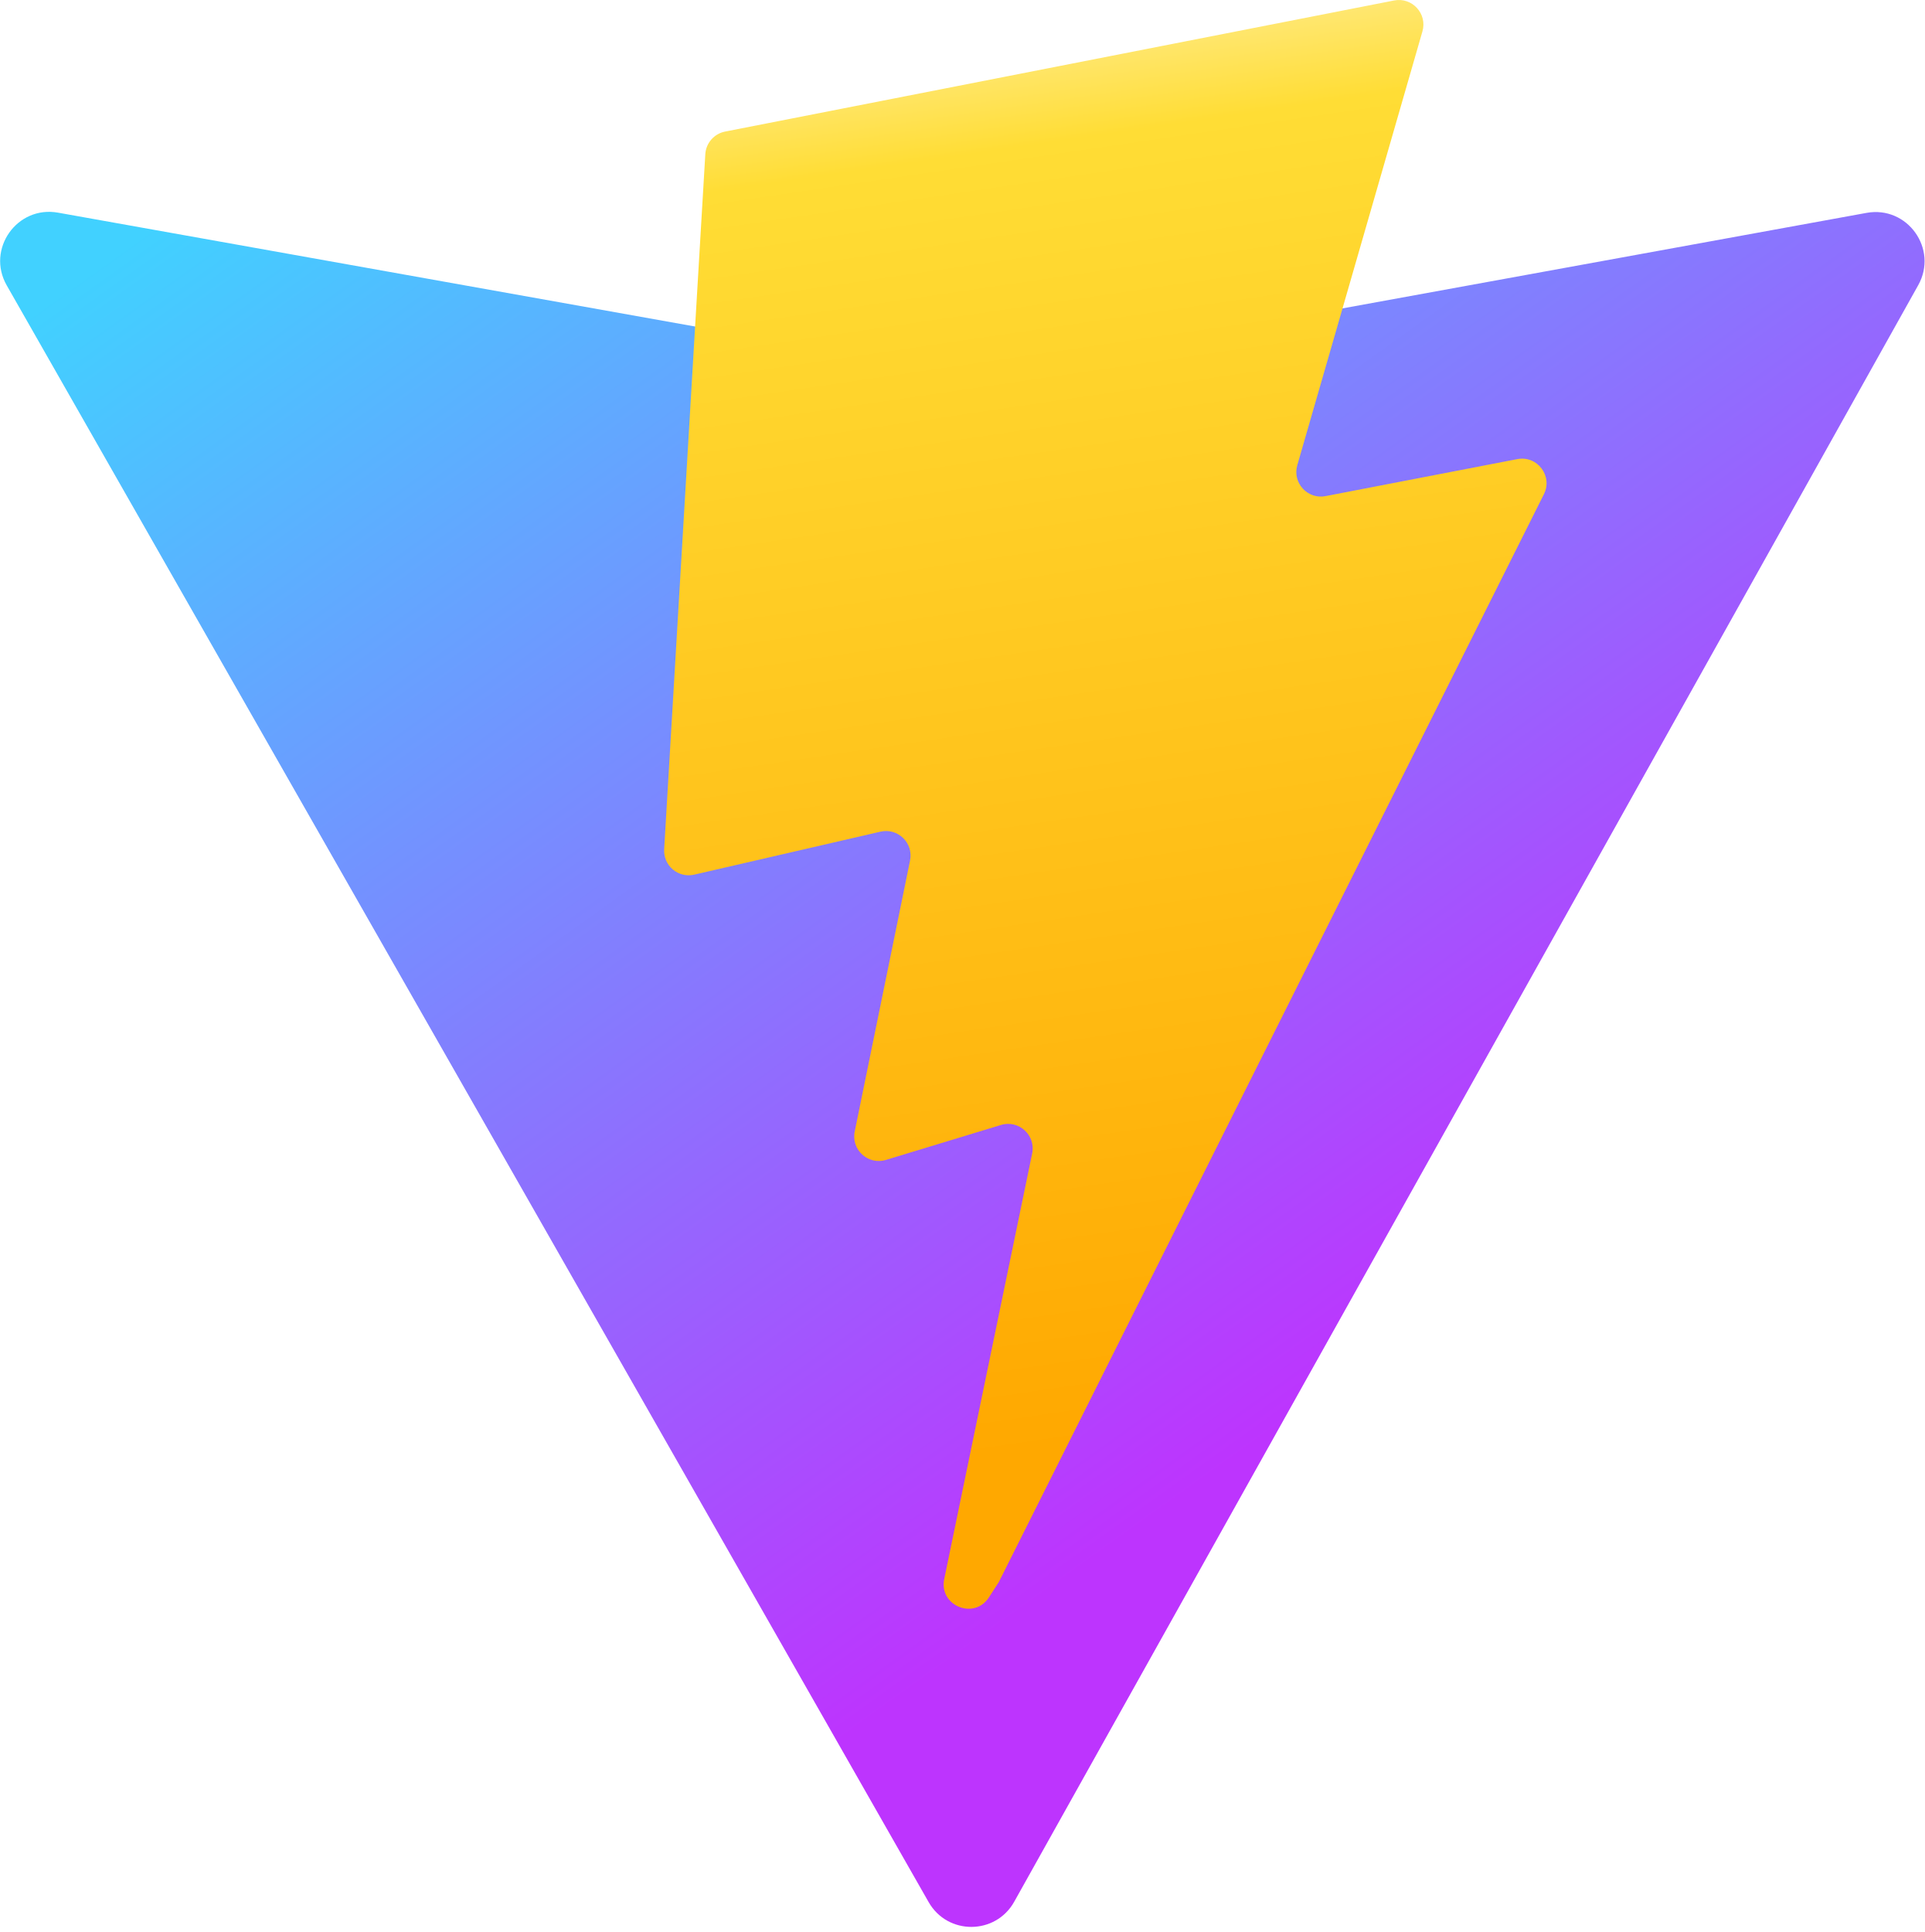
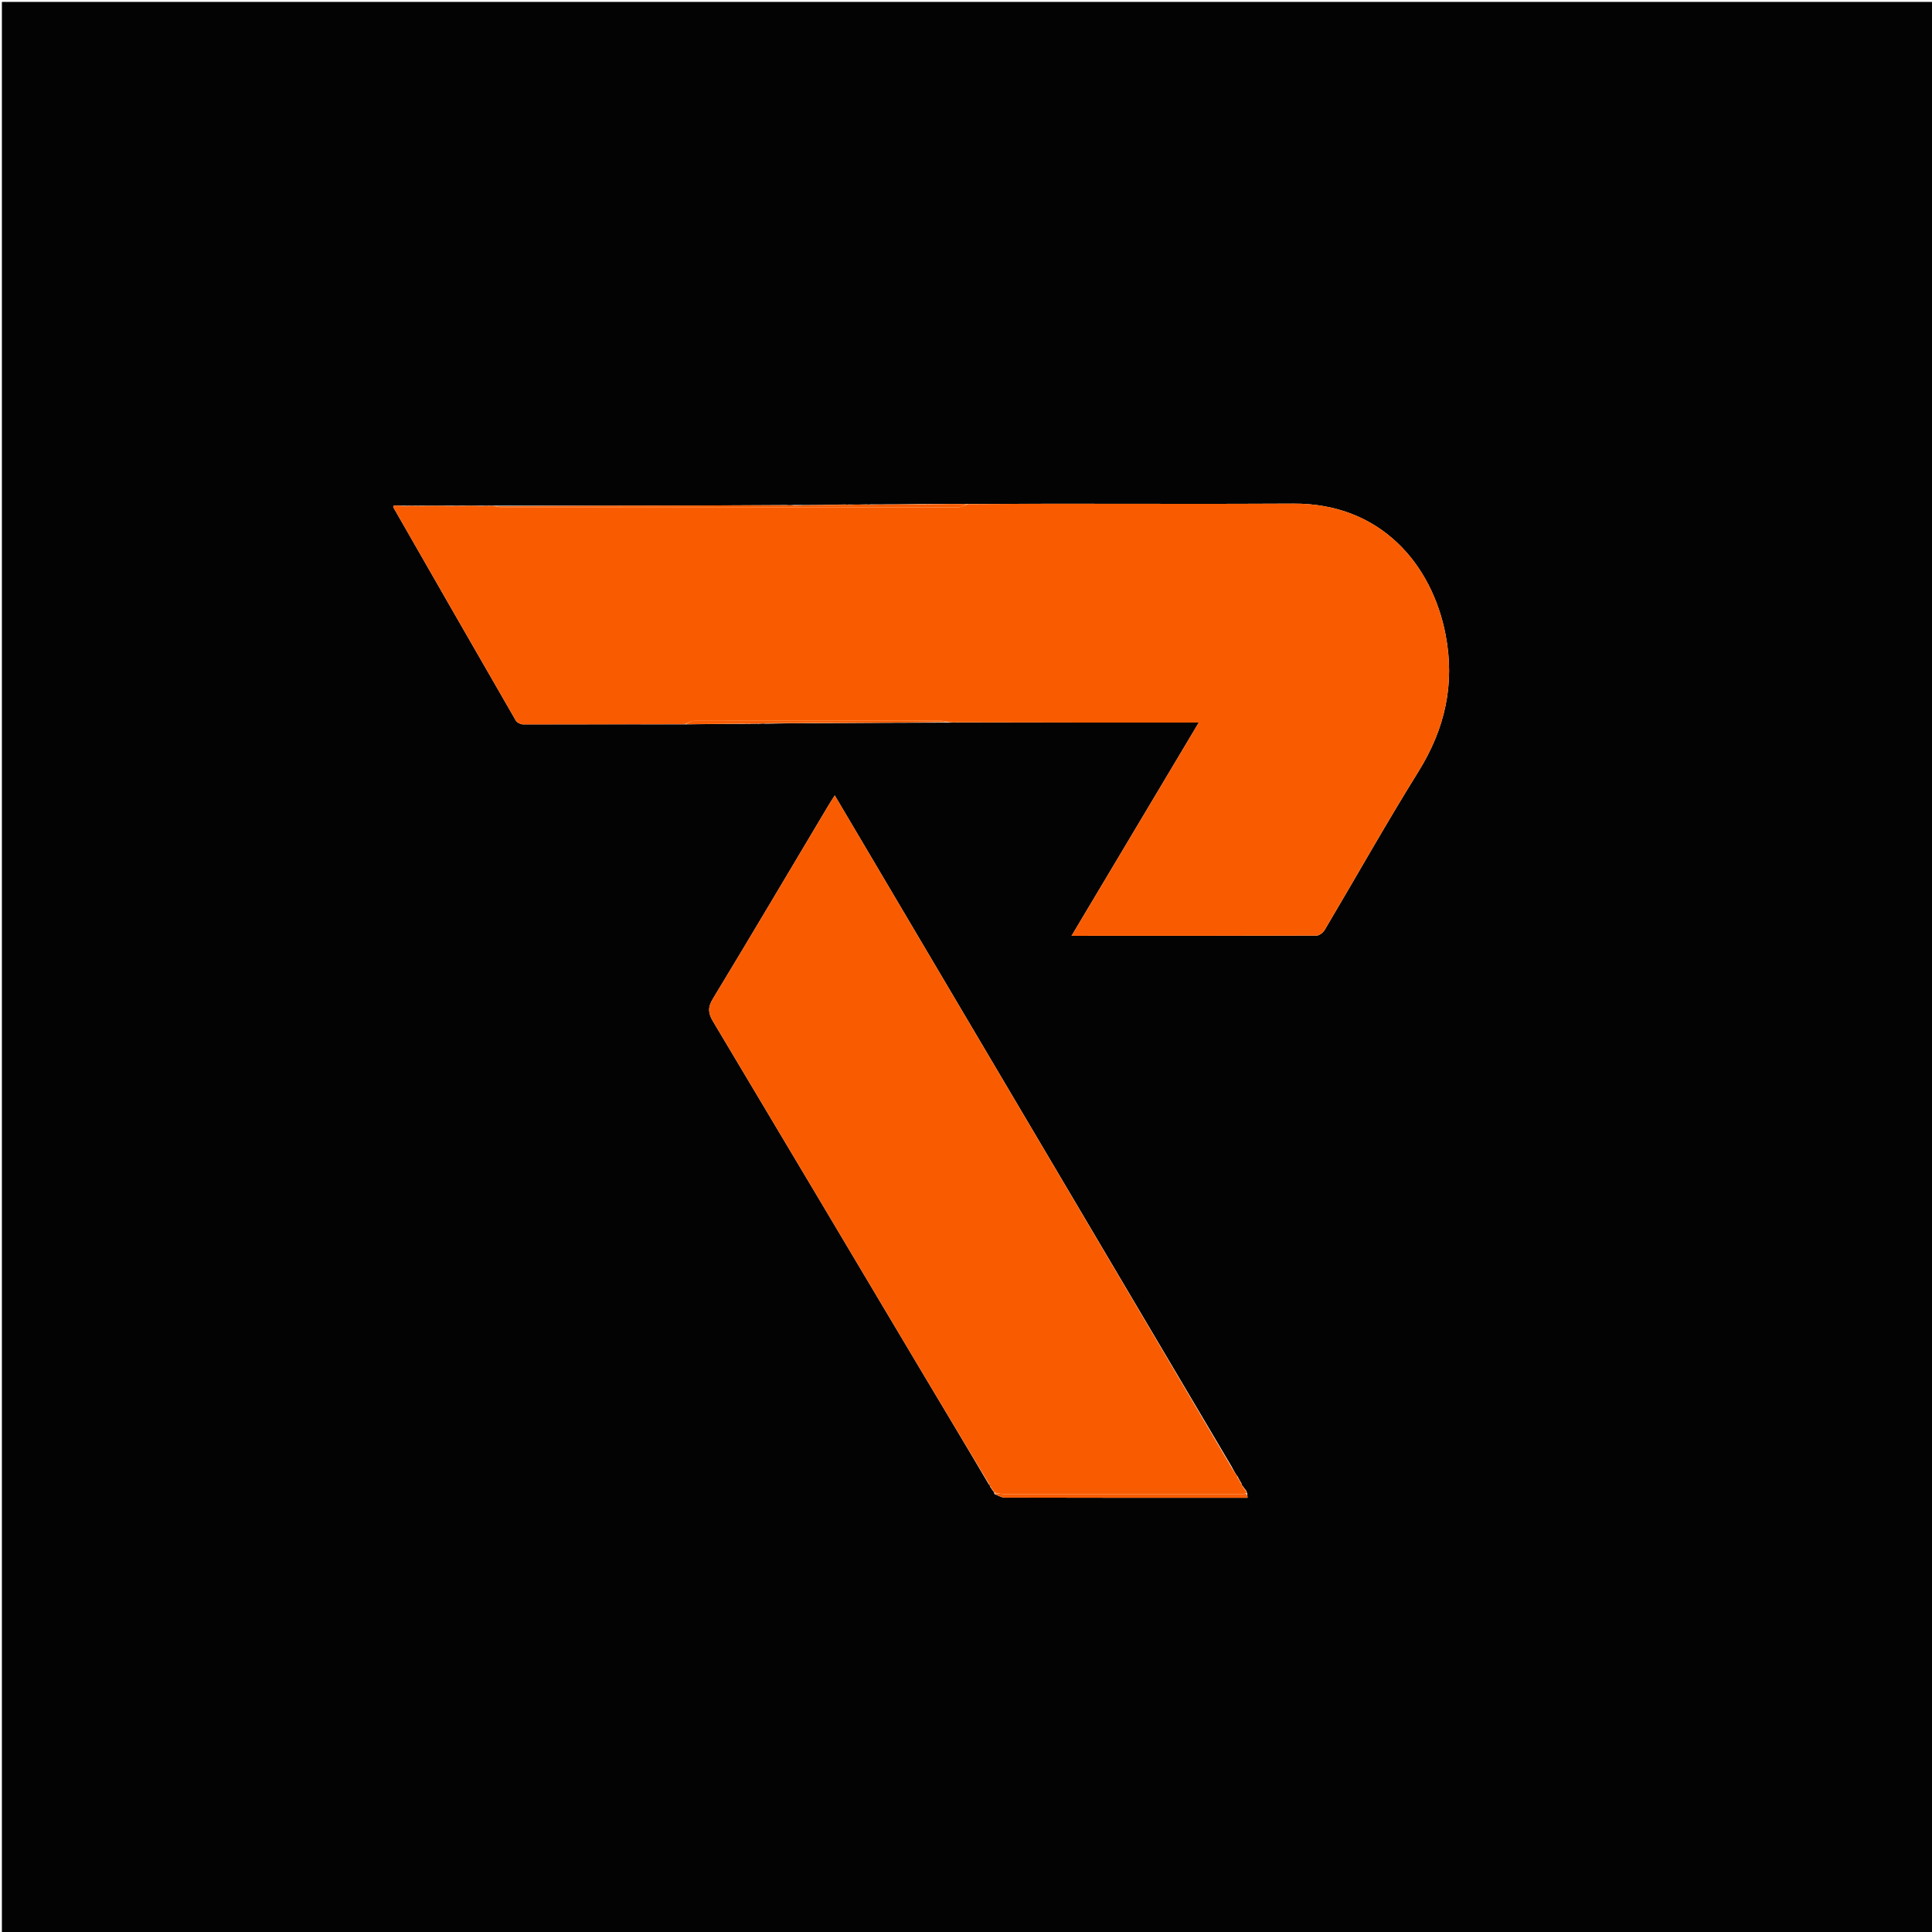
- <svg xmlns="http://www.w3.org/2000/svg" aria-hidden="true" role="img" class="iconify iconify--logos" width="31.88" height="32" preserveAspectRatio="xMidYMid meet" viewBox="0 0 256 257">
-   <defs>
-     <linearGradient id="IconifyId1813088fe1fbc01fb466" x1="-.828%" x2="57.636%" y1="7.652%" y2="78.411%">
-       <stop offset="0%" stop-color="#41D1FF" />
-       <stop offset="100%" stop-color="#BD34FE" />
-     </linearGradient>
-     <linearGradient id="IconifyId1813088fe1fbc01fb467" x1="43.376%" x2="50.316%" y1="2.242%" y2="89.03%">
-       <stop offset="0%" stop-color="#FFEA83" />
-       <stop offset="8.333%" stop-color="#FFDD35" />
-       <stop offset="100%" stop-color="#FFA800" />
-     </linearGradient>
-   </defs>
-   <path fill="url(#IconifyId1813088fe1fbc01fb466)" d="M255.153 37.938L134.897 252.976c-2.483 4.44-8.862 4.466-11.382.048L.875 37.958c-2.746-4.814 1.371-10.646 6.827-9.67l120.385 21.517a6.537 6.537 0 0 0 2.322-.004l117.867-21.483c5.438-.991 9.574 4.796 6.877 9.62Z" />
-   <path fill="url(#IconifyId1813088fe1fbc01fb467)" d="M185.432.063L96.44 17.501a3.268 3.268 0 0 0-2.634 3.014l-5.474 92.456a3.268 3.268 0 0 0 3.997 3.378l24.777-5.718c2.318-.535 4.413 1.507 3.936 3.838l-7.361 36.047c-.495 2.426 1.782 4.5 4.151 3.78l15.304-4.649c2.372-.72 4.652 1.36 4.15 3.788l-11.698 56.621c-.732 3.542 3.979 5.473 5.943 2.437l1.313-2.028l72.516-144.72c1.215-2.423-.88-5.186-3.54-4.672l-25.505 4.922c-2.396.462-4.435-1.77-3.759-4.114l16.646-57.705c.677-2.35-1.37-4.583-3.769-4.113Z" />
+ <svg xmlns="http://www.w3.org/2000/svg" version="1.1" id="Layer_1" x="0px" y="0px" width="100%" viewBox="0 0 1024 1024" enable-background="new 0 0 1024 1024" xml:space="preserve">
+   <path fill="#030303" opacity="1" stroke="none" d=" M655,1025   C436.667,1025 218.833,1025 1,1025   C1,683.667 1,342.333 1,1   C342.333,1 683.667,1 1025,1   C1025,342.333 1025,683.667 1025,1025   C901.833,1025 778.667,1025 655,1025  M524.733,787.212   C524.733,787.212 524.505,787.296 524.743,787.916   C525.461,788.984 526.179,790.051 526.927,791.051   C526.927,791.051 526.856,791.072 527.044,791.853   C528.865,792.521 530.685,793.768 532.508,793.773   C574.258,793.887 616.008,793.865 657.757,793.868   C658.922,793.868 660.086,793.867 661.25,793.866   C661.162,793.136 661.075,792.407 660.998,791.333   C660.998,791.333 660.804,791.049 660.658,790.32   C659.811,789.162 658.965,788.005 658.113,786.917   C658.113,786.917 658.184,786.918 658.057,786.296   C657.32,785.06 656.583,783.823 655.827,782.312   C655.827,782.312 655.584,782.183 655.254,781.658   C654.5,780.44 653.746,779.222 652.815,777.333   C582.779,658.895 512.744,540.458 442.448,421.58   C441.135,423.658 440.041,425.306 439.03,427.002   C418.661,461.17 398.417,495.413 377.802,529.432   C375.052,533.97 375.337,537.061 377.888,541.328   C414.382,602.386 450.713,663.541 487.12,724.651   C499.329,745.146 511.642,765.579 524.014,786.625   C524.281,786.897 524.548,787.17 524.733,787.212  M431.387,383.355   C455.248,383.188 479.108,383.021 503.771,382.988   C504.853,382.944 505.935,382.899 507.496,382.964   C507.496,382.964 507.974,382.851 508.906,382.984   C550.987,382.984 593.068,382.984 635.371,382.984   C612.946,420.571 590.345,458.454 567.937,496.013   C611.581,496.013 654.716,496.043 697.85,495.882   C699.307,495.877 701.297,494.267 702.128,492.865   C718.705,464.917 734.626,436.564 751.781,408.977   C765.875,386.311 771.267,362.681 766.178,336.321   C759.042,299.357 732.007,266.658 685.425,266.935   C643.275,267.185 601.123,266.975 558.971,267.002   C543.648,267.012 528.324,267.12 512.072,267.046   C505.706,267.113 499.34,267.18 492.337,267.106   C491.909,267.158 491.48,267.211 490.118,267.117   C480.71,267.254 471.303,267.392 461.321,267.34   C460.929,267.407 460.537,267.475 459.23,267.337   C456.115,267.418 453.001,267.499 449.508,267.419   C449.508,267.419 449.138,267.599 448.205,267.385   C439.328,267.576 430.45,267.767 420.935,267.656   C419.768,267.756 418.602,267.856 416.605,267.687   C402.145,267.765 387.686,267.875 373.226,267.913   C336.163,268.008 299.099,268.072 261.355,268.017   C260.897,268.061 260.439,268.104 259.199,268.013   C258.143,268.057 257.088,268.101 255.12,268.011   C251.74,268.055 248.361,268.099 244.164,268.009   C242.787,268.054 241.41,268.099 239.102,268.009   C233.729,268.054 228.356,268.099 222.337,268.013   C221.901,268.057 221.465,268.101 220.23,268.011   C219.153,268.057 218.076,268.104 216.337,268.018   C215.892,268.062 215.447,268.106 214.182,268.015   C212.295,268.015 210.408,268.015 208.568,268.015   C208.568,268.761 208.507,268.956 208.577,269.077   C230.141,306.698 251.696,344.324 273.371,381.88   C273.997,382.965 275.886,383.927 277.187,383.929   C305.791,383.966 334.395,383.859 363.928,383.921   C374.31,383.789 384.692,383.657 395.491,383.665   C395.491,383.665 395.907,383.52 396.734,383.703   C397.854,383.624 398.975,383.545 400.492,383.618   C400.492,383.618 400.885,383.458 401.732,383.649   C402.878,383.554 404.024,383.458 406.059,383.59   C414.23,383.406 422.401,383.222 431.387,383.355  z" />
+   <path fill="#F95C00" opacity="1" stroke="none" d=" M363,383.779   C334.395,383.859 305.791,383.966 277.187,383.929   C275.886,383.927 273.997,382.965 273.371,381.88   C251.696,344.324 230.141,306.698 208.577,269.077   C208.507,268.956 208.568,268.761 208.568,268.015   C210.408,268.015 212.295,268.015 214.683,268.283   C215.79,268.417 216.394,268.283 216.999,268.15   C218.076,268.104 219.153,268.057 220.814,268.184   C221.926,268.286 222.455,268.215 222.984,268.144   C228.356,268.099 233.729,268.054 239.856,268.229   C242.068,268.348 243.525,268.246 244.981,268.144   C248.361,268.099 251.74,268.055 255.84,268.225   C257.701,268.342 258.841,268.245 259.981,268.148   C260.439,268.104 260.897,268.061 262.067,268.25   C264.259,268.655 265.739,268.976 267.219,268.977   C347.358,269 427.497,269.009 507.635,268.921   C509.424,268.919 511.212,267.788 513,267.183   C528.324,267.12 543.648,267.012 558.971,267.002   C601.123,266.975 643.275,267.185 685.425,266.935   C732.007,266.658 759.042,299.357 766.178,336.321   C771.267,362.681 765.875,386.311 751.781,408.977   C734.626,436.564 718.705,464.917 702.128,492.865   C701.297,494.267 699.307,495.877 697.85,495.882   C654.716,496.043 611.581,496.013 567.937,496.013   C590.345,458.454 612.946,420.571 635.371,382.984   C593.068,382.984 550.987,382.984 508.325,382.861   C507.487,382.67 507.245,382.708 507.017,382.854   C505.935,382.899 504.853,382.944 502.998,382.753   C501.078,382.349 499.932,382.032 498.785,382.031   C455.152,382.004 411.519,381.988 367.886,382.08   C366.256,382.084 364.628,383.188 363,383.779  z" />
+   <path fill="#F95C00" opacity="1" stroke="none" d=" M660.804,791.049   C660.804,791.049 660.998,791.333 660.461,791.557   C658.763,791.845 657.601,791.967 656.44,791.967   C615.204,791.983 573.968,792 532.733,791.955   C530.774,791.953 528.815,791.379 526.856,791.072   C526.856,791.072 526.927,791.051 526.896,790.73   C526.079,789.372 525.292,788.334 524.505,787.296   C524.505,787.296 524.733,787.212 524.638,787.081   C524.332,786.646 524.12,786.344 523.908,786.041   C511.642,765.579 499.329,745.146 487.12,724.651   C450.713,663.541 414.382,602.386 377.888,541.328   C375.337,537.061 375.052,533.97 377.802,529.432   C398.417,495.413 418.661,461.17 439.03,427.002   C440.041,425.306 441.135,423.658 442.448,421.58   C512.744,540.458 582.779,658.895 652.837,777.928   C653.767,779.743 654.675,780.963 655.584,782.183   C655.584,782.183 655.827,782.312 655.758,782.782   C656.521,784.474 657.352,785.696 658.184,786.918   C658.184,786.918 658.113,786.917 658.177,787.248   C659.095,788.736 659.95,789.892 660.804,791.049  z" />
+   <path fill="#F95C00" opacity="1" stroke="none" d=" M512.536,267.115   C511.212,267.788 509.424,268.919 507.635,268.921   C427.497,269.009 347.358,269 267.219,268.977   C265.739,268.976 264.259,268.655 262.408,268.316   C299.099,268.072 336.163,268.008 373.226,267.913   C387.686,267.875 402.145,267.765 417.54,267.817   C419.508,267.95 420.54,267.954 421.573,267.958   C430.45,267.767 439.328,267.576 448.765,267.513   C449.324,267.642 449.608,267.644 449.608,267.644   C449.608,267.644 449.886,267.58 449.886,267.58   C453.001,267.499 456.115,267.418 459.858,267.5   C460.957,267.618 461.426,267.574 461.896,267.529   C471.303,267.392 480.71,267.254 490.768,267.283   C491.937,267.382 492.455,267.314 492.974,267.247   C499.34,267.18 505.706,267.113 512.536,267.115  z" />
+   <path fill="#F95C00" opacity="1" stroke="none" d=" M526.95,791.462   C528.815,791.379 530.774,791.953 532.733,791.955   C573.968,792 615.204,791.983 656.44,791.967   C657.601,791.967 658.763,791.845 660.456,791.729   C661.075,792.407 661.162,793.136 661.25,793.866   C660.086,793.867 658.922,793.868 657.757,793.868   C616.008,793.865 574.258,793.887 532.508,793.773   C530.685,793.768 528.865,792.521 526.95,791.462  z" />
+   <path fill="#F95C00" opacity="1" stroke="none" d=" M363.464,383.85   C364.628,383.188 366.256,382.084 367.886,382.08   C411.519,381.988 455.152,382.004 498.785,382.031   C499.932,382.032 501.078,382.349 502.596,382.686   C479.108,383.021 455.248,383.188 430.469,383.195   C421.424,383.144 413.297,383.253 405.17,383.363   C404.024,383.458 402.878,383.554 401.211,383.526   C400.487,383.37 400.288,383.392 400.095,383.466   C398.975,383.545 397.854,383.624 396.218,383.578   C395.486,383.413 395.277,383.437 395.074,383.525   C384.692,383.657 374.31,383.789 363.464,383.85  z" />
+   <path fill="#F95C00" opacity="1" stroke="none" d=" M405.614,383.476   C413.297,383.253 421.424,383.144 430.062,383.036   C422.401,383.222 414.23,383.406 405.614,383.476  z" />
+   <path fill="#F95C00" opacity="1" stroke="none" d=" M658.12,786.607   C657.352,785.696 656.521,784.474 655.768,782.92   C656.583,783.823 657.32,785.06 658.12,786.607  z" />
+   <path fill="#F95C00" opacity="1" stroke="none" d=" M655.419,781.92   C654.675,780.963 653.767,779.743 652.925,778.264   C653.746,779.222 654.5,780.44 655.419,781.92  z" />
+   <path fill="#F95C00" opacity="1" stroke="none" d=" M524.624,787.606   C525.292,788.334 526.079,789.372 526.881,790.764   C526.179,790.051 525.461,788.984 524.624,787.606  z" />
+   <path fill="#F95C00" opacity="1" stroke="none" d=" M660.731,790.684   C659.95,789.892 659.095,788.736 658.179,787.213   C658.965,788.005 659.811,789.162 660.731,790.684  z" />
+   <path fill="#F95C00" opacity="1" stroke="none" d=" M244.573,268.076   C243.525,268.246 242.068,268.348 240.322,268.297   C241.41,268.099 242.787,268.054 244.573,268.076  z" />
+   <path fill="#F95C00" opacity="1" stroke="none" d=" M216.668,268.084   C216.394,268.283 215.79,268.417 215.093,268.35   C215.447,268.106 215.892,268.062 216.668,268.084  z" />
+   <path fill="#F95C00" opacity="1" stroke="none" d=" M259.59,268.08   C258.841,268.245 257.701,268.342 256.297,268.292   C257.088,268.101 258.143,268.057 259.59,268.08  z" />
+   <path fill="#F95C00" opacity="1" stroke="none" d=" M421.254,267.807   C420.54,267.954 419.508,267.95 417.955,267.951   C418.602,267.856 419.768,267.756 421.254,267.807  z" />
+   <path fill="#F95C00" opacity="1" stroke="none" d=" M222.66,268.079   C222.455,268.215 221.926,268.286 221.213,268.251   C221.465,268.101 221.901,268.057 222.66,268.079  z" />
+   <path fill="#F95C00" opacity="1" stroke="none" d=" M492.656,267.176   C492.455,267.314 491.937,267.382 491.235,267.356   C491.48,267.211 491.909,267.158 492.656,267.176  z" />
+   <path fill="#F95C00" opacity="1" stroke="none" d=" M461.609,267.434   C461.426,267.574 460.957,267.618 460.316,267.603   C460.537,267.475 460.929,267.407 461.609,267.434  z" />
+   <path fill="#F95C00" opacity="1" stroke="none" d=" M400.293,383.542   C400.288,383.392 400.487,383.37 400.788,383.43   C400.885,383.458 400.492,383.618 400.293,383.542  z" />
+   <path fill="#F95C00" opacity="1" stroke="none" d=" M395.282,383.595   C395.277,383.437 395.486,383.413 395.805,383.486   C395.907,383.52 395.491,383.665 395.282,383.595  z" />
+   <path fill="#F95C00" opacity="1" stroke="none" d=" M507.256,382.909   C507.245,382.708 507.487,382.67 507.859,382.795   C507.974,382.851 507.496,382.964 507.256,382.909  z" />
+   <path fill="#F95C00" opacity="1" stroke="none" d=" M523.961,786.333   C524.12,786.344 524.332,786.646 524.679,787.195   C524.548,787.17 524.281,786.897 523.961,786.333  z" />
+   <path fill="#F95C00" opacity="1" stroke="none" d=" M449.697,267.5   C449.886,267.58 449.608,267.644 449.608,267.644   C449.608,267.644 449.324,267.642 449.231,267.62   C449.138,267.599 449.508,267.419 449.697,267.5  z" />
</svg>
